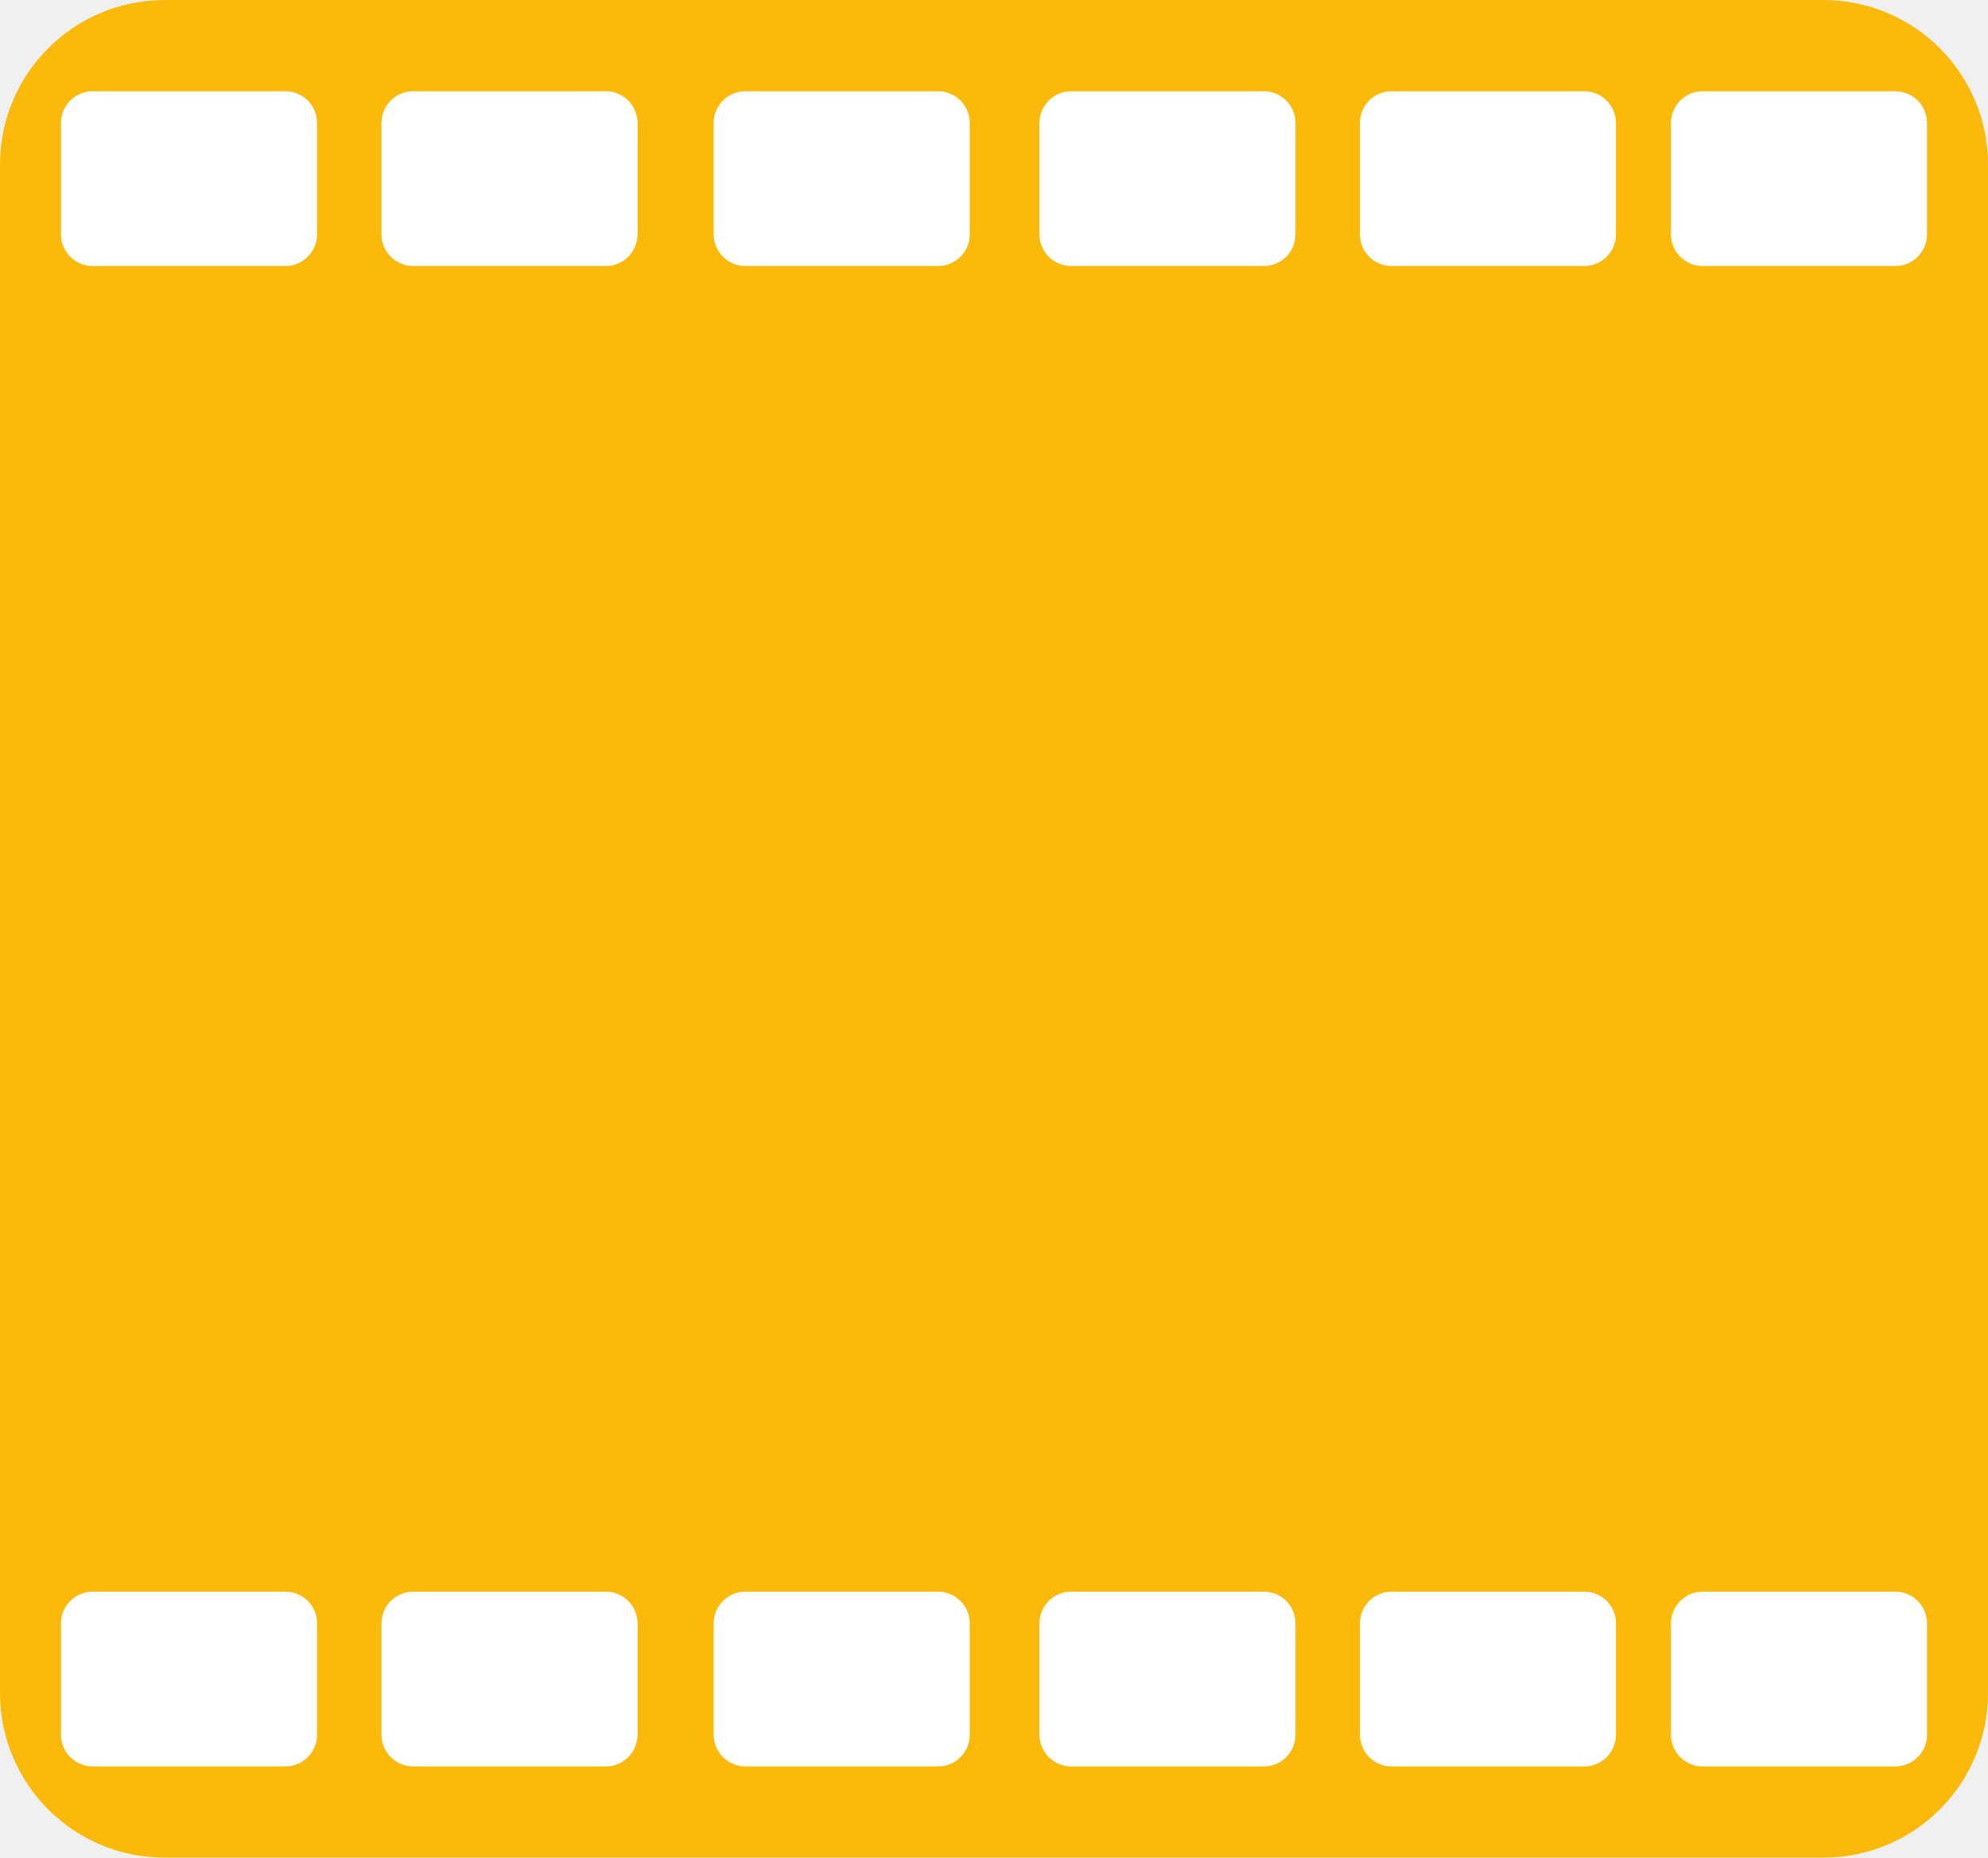
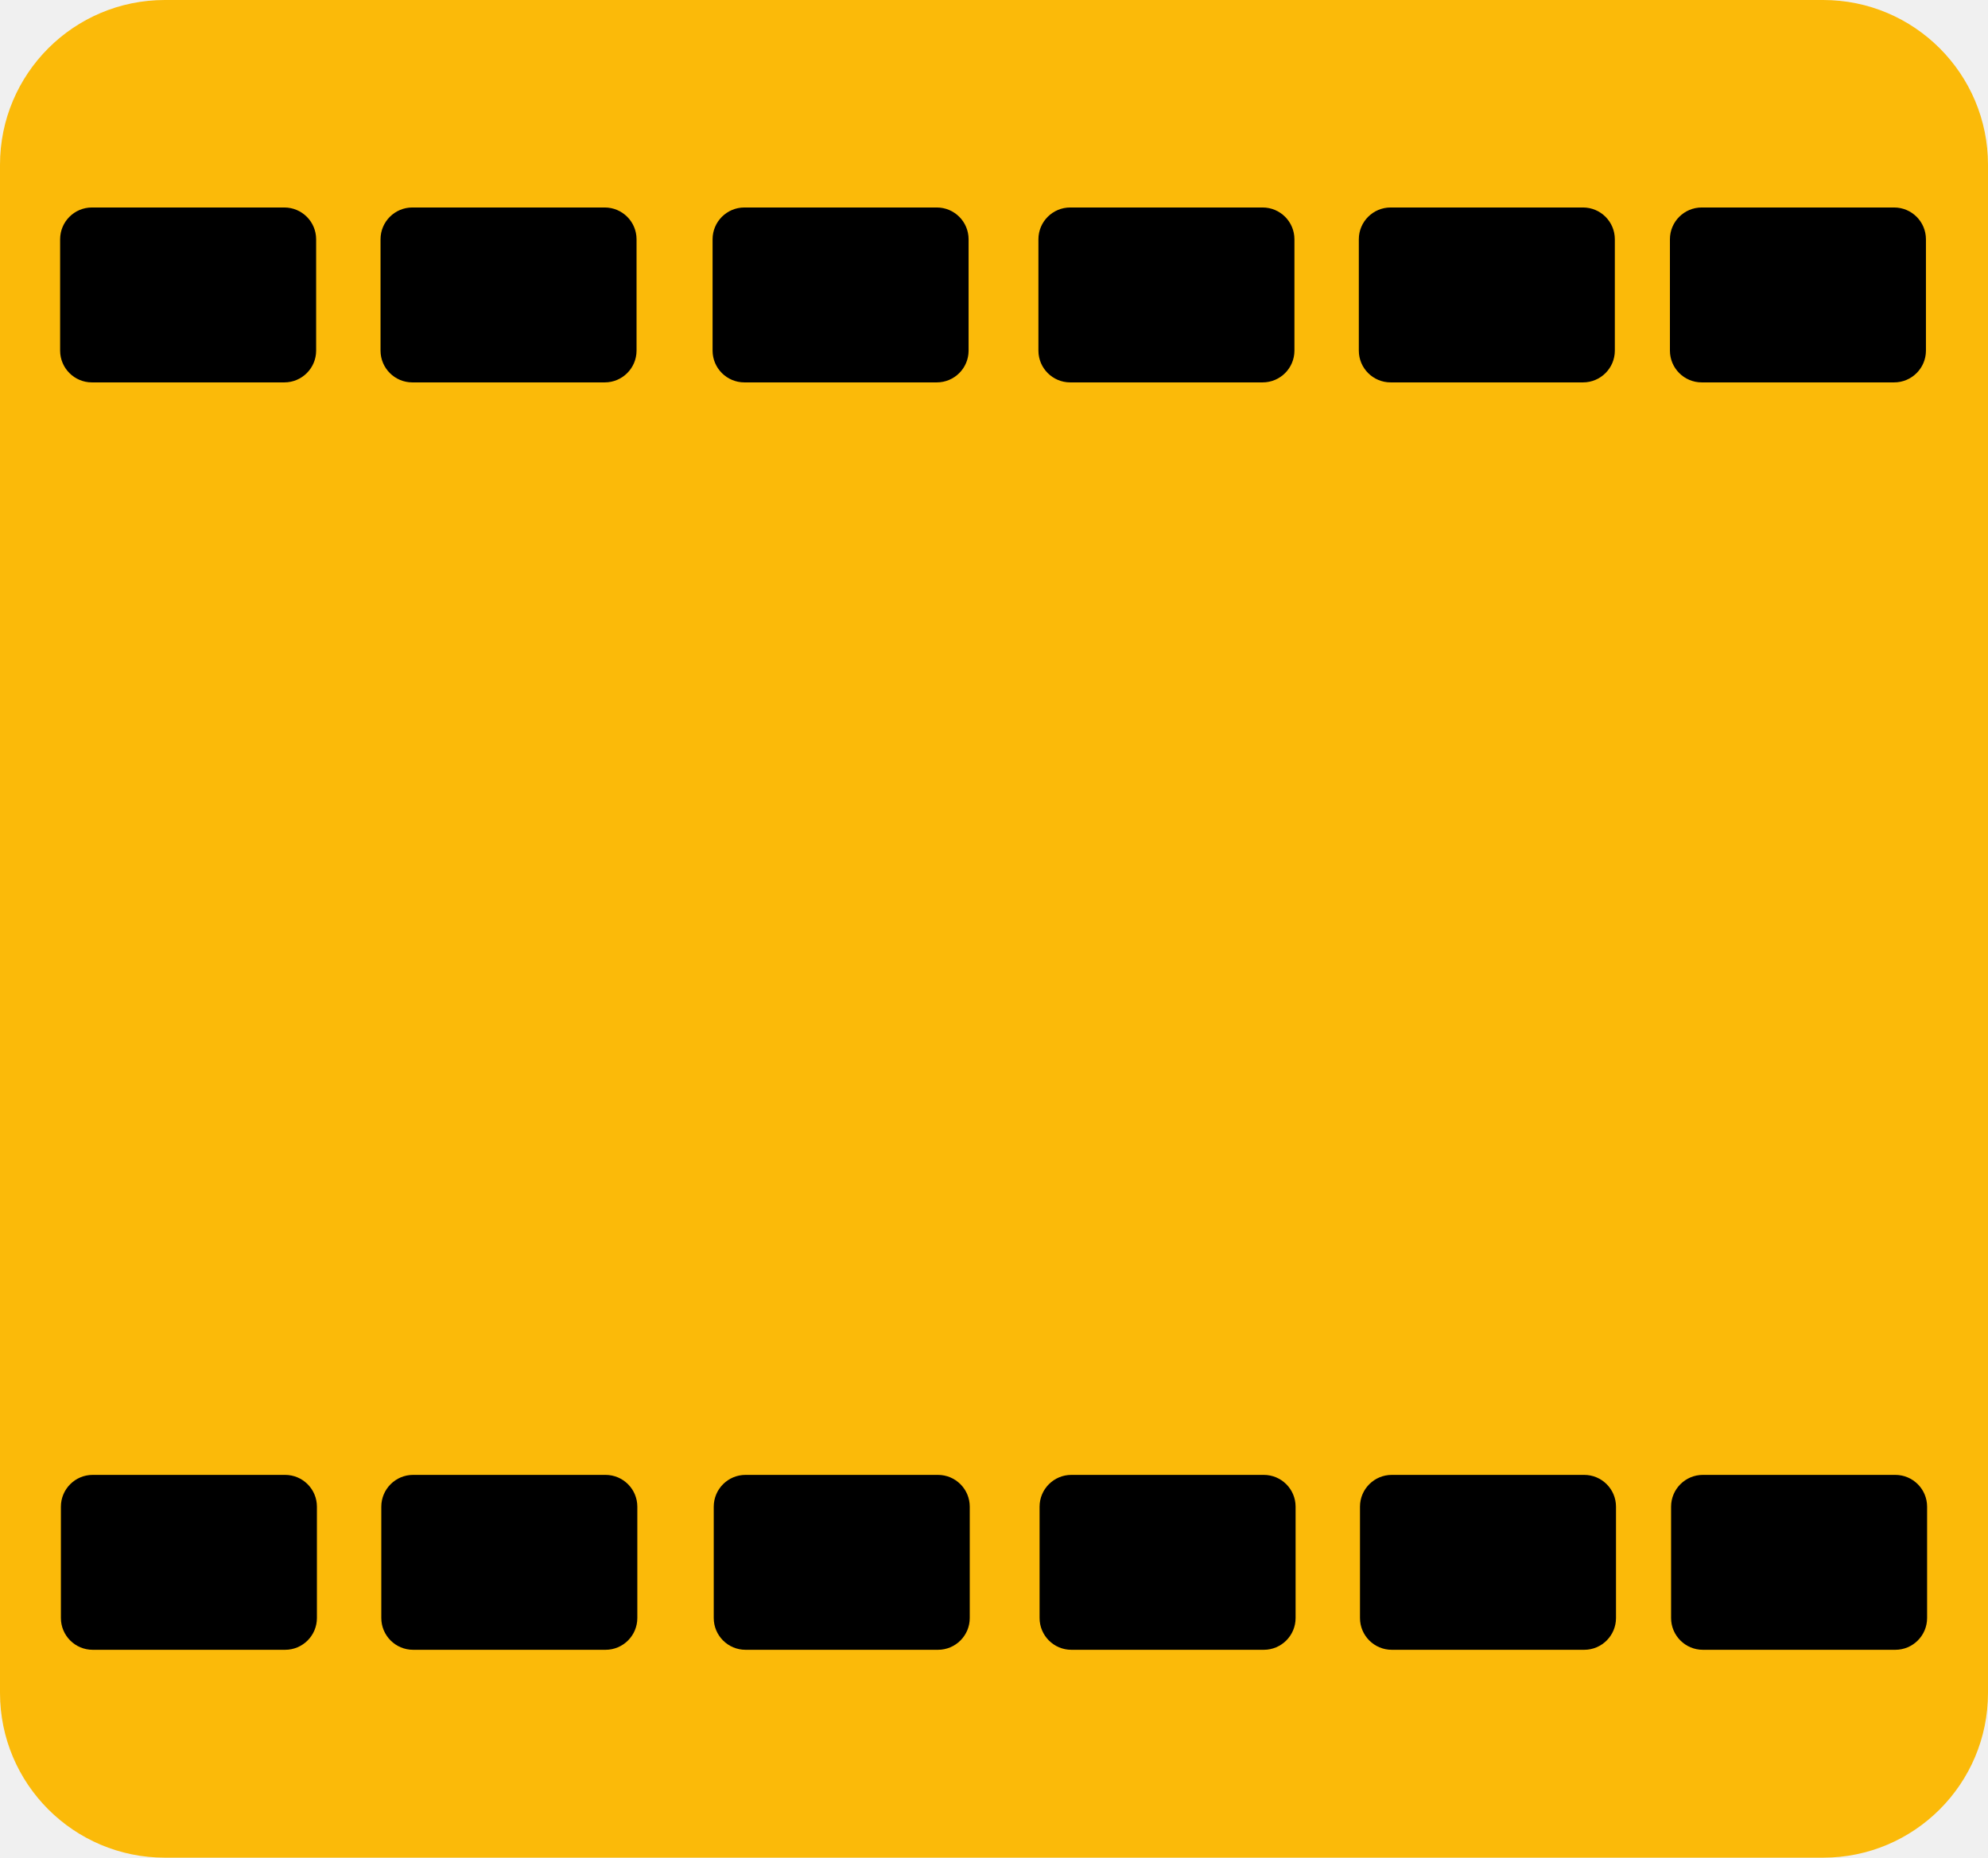
- <svg xmlns="http://www.w3.org/2000/svg" id="body" viewBox="0 0 512.5 479">
+ <svg xmlns="http://www.w3.org/2000/svg" id="body" version="1.1" viewBox="0 0 512.5 479">
  <defs>
    <style>
      .cls-1 {
        fill: #fbba09;
      }

      .cls-1, .cls-2 {
        stroke-width: 0px;
      }

      .cls-2 {
-         fill: #fff;
+         fill: #000;
      }
    </style>
  </defs>
-   <rect class="cls-1" width="512.5" height="479" rx="42.45" ry="42.45" />
+   <rect class="cls-1" width="512.5" height="479" rx="42.5" ry="42.5" />
  <g>
    <g>
-       <rect class="cls-2" x="15.72" y="23.53" width="66.02" height="45.06" rx="8.18" ry="8.18" />
-       <rect class="cls-2" x="98.34" y="23.53" width="66.02" height="45.06" rx="8.18" ry="8.18" />
-       <rect class="cls-2" x="183.98" y="23.53" width="66.02" height="45.06" rx="8.18" ry="8.18" />
-       <rect class="cls-2" x="267.96" y="23.53" width="66.02" height="45.06" rx="8.18" ry="8.18" />
-       <rect class="cls-2" x="350.58" y="23.53" width="66.02" height="45.06" rx="8.18" ry="8.18" />
-       <rect class="cls-2" x="430.76" y="23.53" width="66.02" height="45.06" rx="8.18" ry="8.18" />
+       <rect class="cls-2" x="15.5" y="53.5" width="66" height="45.1" rx="8.2" ry="8.2" />
+       <rect class="cls-2" x="98.1" y="53.5" width="66" height="45.1" rx="8.2" ry="8.2" />
+       <rect class="cls-2" x="183.7" y="53.5" width="66" height="45.1" rx="8.2" ry="8.2" />
+       <rect class="cls-2" x="267.7" y="53.5" width="66" height="45.1" rx="8.2" ry="8.2" />
+       <rect class="cls-2" x="350.3" y="53.5" width="66" height="45.1" rx="8.2" ry="8.2" />
+       <rect class="cls-2" x="430.5" y="53.5" width="66" height="45.1" rx="8.2" ry="8.2" />
    </g>
    <g>
-       <rect class="cls-2" x="15.72" y="410.41" width="66.02" height="45.06" rx="8.18" ry="8.18" />
-       <rect class="cls-2" x="98.34" y="410.41" width="66.02" height="45.06" rx="8.18" ry="8.18" />
-       <rect class="cls-2" x="183.98" y="410.41" width="66.02" height="45.06" rx="8.18" ry="8.18" />
-       <rect class="cls-2" x="267.96" y="410.41" width="66.02" height="45.06" rx="8.18" ry="8.18" />
-       <rect class="cls-2" x="350.58" y="410.41" width="66.02" height="45.06" rx="8.18" ry="8.18" />
-       <rect class="cls-2" x="430.76" y="410.41" width="66.02" height="45.06" rx="8.18" ry="8.18" />
+       <rect class="cls-2" x="15.7" y="380.3" width="66" height="45.1" rx="8.2" ry="8.2" />
+       <rect class="cls-2" x="98.3" y="380.3" width="66" height="45.1" rx="8.2" ry="8.2" />
+       <rect class="cls-2" x="184" y="380.3" width="66" height="45.1" rx="8.2" ry="8.2" />
+       <rect class="cls-2" x="268" y="380.3" width="66" height="45.1" rx="8.2" ry="8.2" />
+       <rect class="cls-2" x="350.6" y="380.3" width="66" height="45.1" rx="8.2" ry="8.2" />
+       <rect class="cls-2" x="430.8" y="380.3" width="66" height="45.1" rx="8.2" ry="8.2" />
    </g>
  </g>
</svg>
